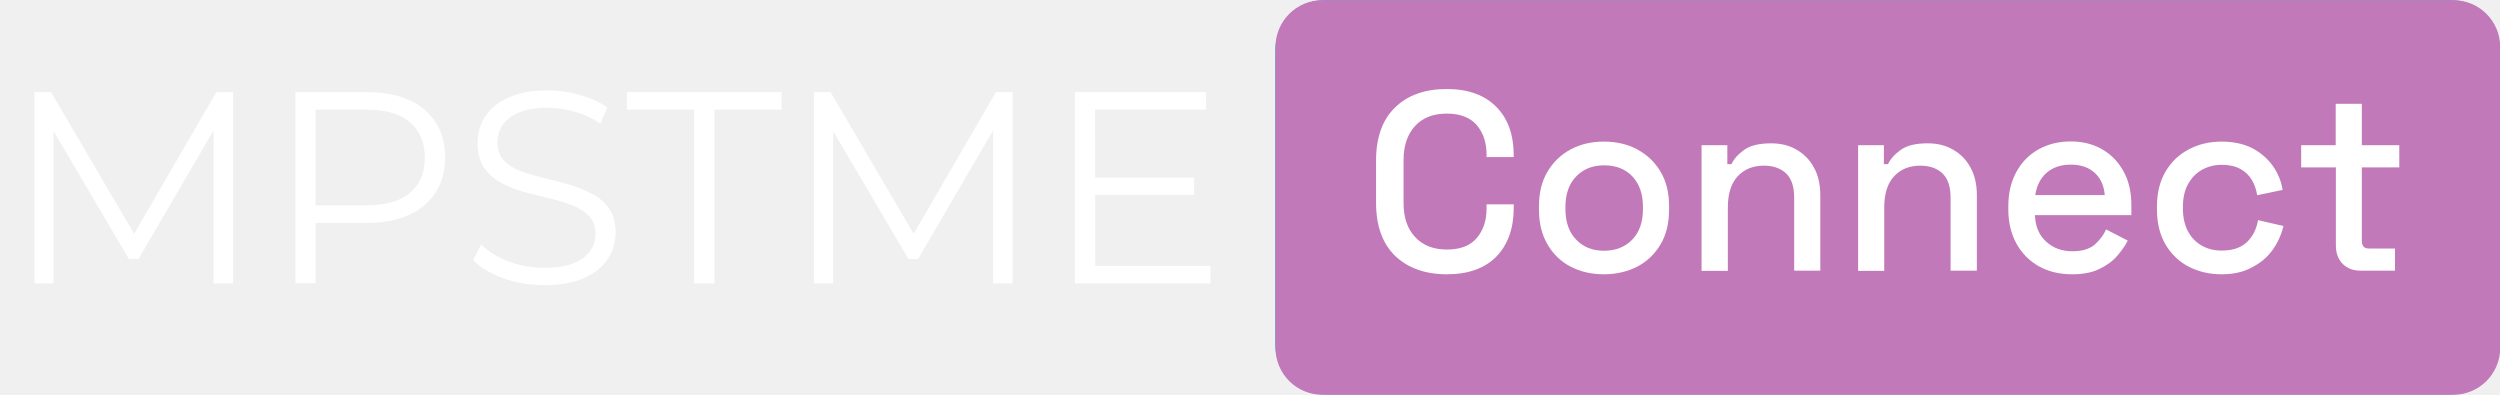
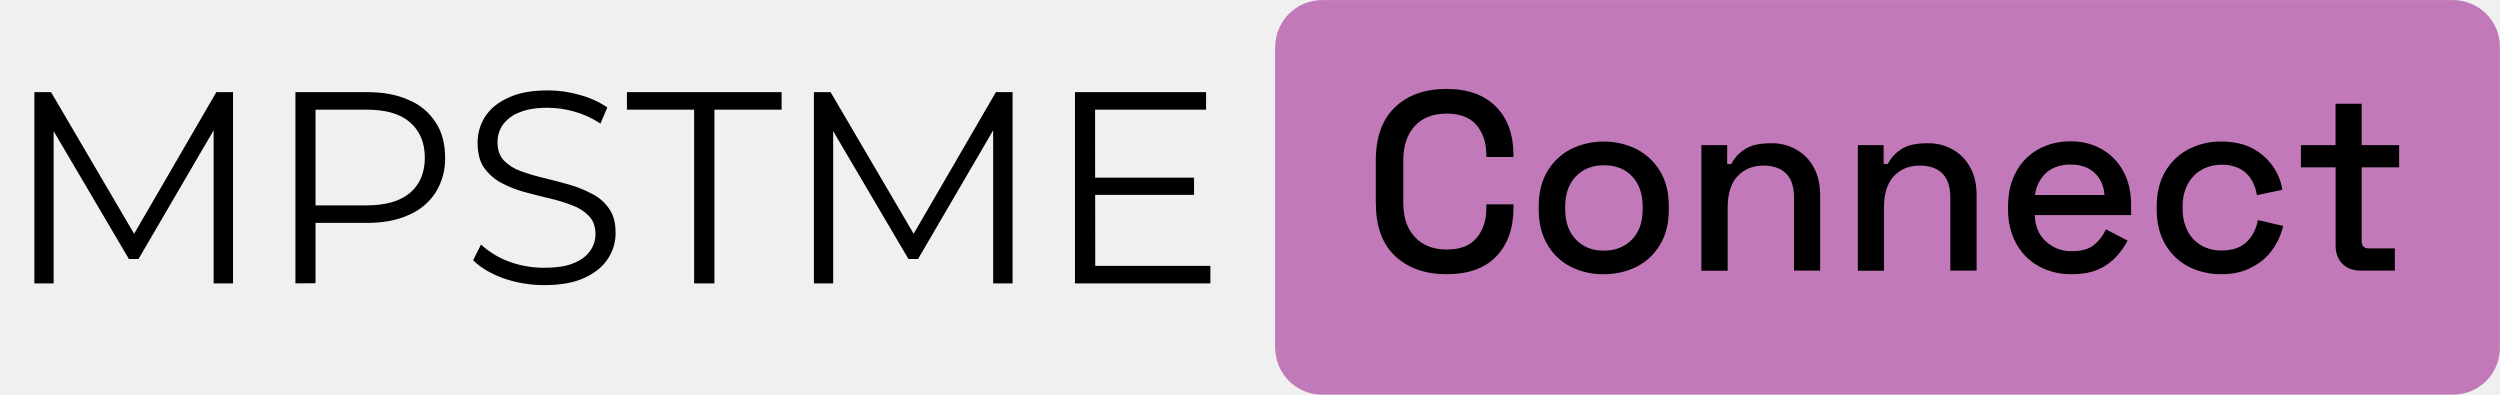
- <svg xmlns="http://www.w3.org/2000/svg" xmlns:xlink="http://www.w3.org/1999/xlink" version="1.1" id="Layer_1" x="0px" y="0px" viewBox="0 0 1454.7 229.7" style="enable-background:new 0 0 1454.7 229.7;" xml:space="preserve">
-   <style type="text/css">
- 	.st0{clip-path:url(#SVGID_00000183250109688883662360000003885329780904057519_);}
- 	.st1{clip-path:url(#SVGID_00000105385920197967838960000012471409993806343308_);}
- 	.st2{fill:#54A3DA;}
- 	.st3{fill:#FFFFFF;}
- 	.st4{fill:#C179B9;}
- </style>
-   <g>
-     <g>
-       <defs>
-         <rect id="SVGID_1_" width="1454.7" height="229.7" />
-       </defs>
-       <clipPath id="SVGID_00000031186855977887744550000007148991905342608028_">
-         <use xlink:href="#SVGID_1_" style="overflow:visible;" />
-       </clipPath>
-       <g style="clip-path:url(#SVGID_00000031186855977887744550000007148991905342608028_);">
-         <g>
-           <g>
-             <defs>
-               <rect id="SVGID_00000123421778923189054040000016581524433644805783_" width="1454.7" height="229.7" />
-             </defs>
-             <clipPath id="SVGID_00000104684929607712083520000005985982259414823083_">
-               <use xlink:href="#SVGID_00000123421778923189054040000016581524433644805783_" style="overflow:visible;" />
-             </clipPath>
-             <g style="clip-path:url(#SVGID_00000104684929607712083520000005985982259414823083_);">
-               <path class="st2" d="M1425.3,0H771.5C755.2,0,742,13.2,742,29.4l0,0v170.8c0,16.3,13.2,29.4,29.5,29.4h653.8        c16.3,0,29.4-13.2,29.4-29.4V29.5C1454.7,13.2,1441.6,0,1425.3,0z" />
-               <path class="st3" d="M20,164.9V53.6h9.7l50.9,86.8h-5.1l50.4-86.8h9.7v111.3h-11.3V71.2h2.7l-46.4,79.5H75L28.2,71.2h3v93.7        H20z M171.9,164.9V53.6h41.7c9.4,0,17.5,1.5,24.3,4.6c6.4,2.6,11.8,7.2,15.6,13c3.7,5.6,5.5,12.5,5.5,20.6        c0,7.8-1.9,14.6-5.6,20.3c-3.8,5.8-9.2,10.3-15.6,13c-6.8,3.1-14.9,4.6-24.3,4.6h-35.1l5.2-5.6v40.7L171.9,164.9z         M183.6,125.2l-5.2-5.7h34.8c11.1,0,19.6-2.4,25.3-7.2c5.8-4.9,8.7-11.7,8.7-20.5s-2.9-15.7-8.7-20.7        c-5.7-4.9-14.2-7.3-25.3-7.3h-34.8l5.2-5.6V125.2z M316.7,165.9c-8.1,0-16.2-1.3-23.9-4c-7.5-2.8-13.4-6.3-17.5-10.5l4.6-9.1        c4.6,4.2,9.9,7.5,15.7,9.7c6.7,2.6,13.8,3.8,21,3.8c7,0,12.7-0.8,17-2.6c4.5-1.8,7.7-4.2,9.7-7.1c2.1-2.9,3.2-6.3,3.2-9.9        c0-4.4-1.3-7.9-3.8-10.5c-2.7-2.8-6-4.9-9.7-6.2c-4.4-1.7-8.8-3.1-13.4-4.1c-4.9-1.2-9.8-2.4-14.6-3.7        c-4.7-1.3-9.2-3.1-13.5-5.4c-3.9-2.1-7.3-5.1-9.9-8.8c-2.5-3.7-3.7-8.5-3.7-14.4c0-5.3,1.4-10.6,4.3-15.1        c3-4.7,7.5-8.4,13.5-11.1c6-2.9,13.8-4.3,23.2-4.3c6.3,0,12.6,0.9,18.6,2.7c5.7,1.5,11,3.9,15.9,7.2l-4,9.4        c-4.7-3.1-9.8-5.5-15.3-7c-5-1.4-10.2-2.2-15.4-2.2c-6.7,0-12.2,0.9-16.5,2.7c-3.9,1.4-7.2,4-9.7,7.3c-2,3-3.1,6.6-3,10.2        c0,4.3,1.2,7.8,3.7,10.5c2.8,2.8,6.1,4.9,9.9,6.2c4.4,1.6,8.9,2.9,13.5,4c4.9,1.2,9.7,2.4,14.5,3.8c4.6,1.3,9.1,3.1,13.4,5.4        c4,2,7.4,4.9,9.9,8.6c2.6,3.6,3.8,8.3,3.8,14.1c0,5.4-1.5,10.6-4.5,15.1c-3,4.6-7.5,8.3-13.7,11.1        C334,164.5,326.2,165.9,316.7,165.9L316.7,165.9z M403.9,164.9V63.8h-39.1V53.6h90v10.2h-39.1v101.1H403.9z M473.6,164.9V53.6        h9.7l50.9,86.8h-5.1l50.4-86.8h9.7v111.3h-11.3V71.2h2.7l-46.4,79.5h-5.6l-46.8-79.5h3v93.7H473.6z M636,103.4h58.8v10H636        V103.4z M637.3,154.7h67v10.2h-78.8V53.6h76.3v10.2h-64.6L637.3,154.7z M822.4,166.5c-8.2,0.1-16.3-1.4-24-4.3        c-7.1-2.7-13.6-6.8-19.1-11.9c-5.4-5.1-9.6-11.3-12.6-18.1c-3-7.3-4.5-15-4.5-22.9c-0.1-7.8,1.4-15.5,4.5-22.7        c2.9-6.9,7.2-13,12.6-18.1c5.5-5.2,12-9.4,19.1-12.1c7.6-2.9,15.7-4.4,23.9-4.3c8.2-0.1,16.2,1.4,23.8,4.3        c7.1,2.7,13.6,6.8,19.1,12.1c5.4,5.1,9.7,11.3,12.6,18.1c3,7.2,4.5,14.9,4.5,22.7c0.1,7.9-1.4,15.6-4.5,22.9        c-2.9,6.9-7.2,13-12.6,18.1c-5.5,5.2-12,9.2-19.1,11.9C838.6,165.1,830.5,166.6,822.4,166.5z M822.3,148.4        c5.3,0.1,10.6-0.9,15.6-2.9c4.6-1.8,8.9-4.6,12.4-8.1c3.5-3.6,6.2-7.8,8.1-12.4c2-5,3.1-10.4,3-15.8c0.1-5.3-0.9-10.6-3-15.6        c-1.8-4.6-4.6-8.9-8.1-12.4c-3.5-3.6-7.7-6.4-12.4-8.3c-10-3.8-21.1-3.8-31.2,0c-4.6,1.9-8.9,4.7-12.4,8.3        c-3.5,3.6-6.4,7.8-8.3,12.4c-2,5-2.9,10.2-2.9,15.6c-0.1,5.3,0.9,10.6,2.9,15.6c1.9,4.7,4.8,8.9,8.3,12.6        c3.5,3.5,7.8,6.3,12.4,8.1C811.6,147.5,816.9,148.4,822.3,148.4z M950.4,79c6.3-0.1,12.5,1.3,18.1,4        c5.4,2.7,9.9,6.9,12.7,12.2c3.1,5.4,4.6,12.4,4.6,21v48.7H966v-46.1c0-7.5-1.8-13.1-5.4-16.8c-3.6-3.7-8.5-5.6-14.8-5.6        c-4.3-0.1-8.6,0.9-12.4,2.9c-3.6,1.9-6.6,4.9-8.4,8.6c-1.9,3.7-2.9,8.4-2.9,14.2V165h-19.9V80h18.9v22.9l-3.3-7        c2.9-5.4,7.4-9.7,12.9-12.4C936.8,80.4,943.6,78.9,950.4,79z M1035.6,164.9V71.1h-36.9V53.6h94.5v17.5h-36.9v93.8H1035.6z         M1104.7,164.9V80h18.9v23.4l-2.2-6.8c2.4-5.5,6.6-10.1,11.9-13c5.5-3,12.3-4.4,20.5-4.4V98c-0.8-0.2-1.6-0.3-2.4-0.3        c-0.7-0.1-1.5-0.2-2.2-0.2c-7.5,0-13.5,2.2-18,6.7c-4.5,4.4-6.7,10.9-6.7,19.6V165L1104.7,164.9z M1217,164.9v-17.1l-1.1-3.7        V114c0-5.8-1.7-10.3-5.2-13.5c-3.5-3.3-8.8-4.9-15.9-4.9c-4.8,0-9.6,0.8-14.2,2.2c-4.2,1.3-8.2,3.4-11.6,6.2l-7.8-14.5        c4.8-3.6,10.4-6.3,16.2-7.8c6.4-1.8,13.1-2.7,19.7-2.7c12.3,0,21.8,3,28.5,8.9c6.8,5.8,10.2,14.9,10.2,27.2v49.8H1217z         M1190.3,166c-5.7,0.1-11.4-1-16.7-3.2c-4.5-2-8.3-5.1-11.1-9.1c-2.5-3.9-3.9-8.5-3.8-13.2c-0.1-4.5,1.1-9,3.4-12.9        c2.3-3.8,6.1-6.8,11.3-9.1c5.2-2.2,12.1-3.3,20.7-3.3h24.7v13.2h-23.2c-6.8,0-11.3,1.1-13.7,3.3c-2.3,2-3.6,4.9-3.5,7.9        c-0.1,3.4,1.5,6.6,4.3,8.6c2.9,2.1,6.8,3.2,11.9,3.2c4.6,0.1,9-1.1,13-3.3c3.9-2.2,6.9-5.7,8.4-9.9l3.3,11.9        c-1.9,5-5.6,9.1-10.3,11.6C1204,164.6,1197.8,166,1190.3,166z M1300.4,166c-8.3,0.1-16.5-1.8-23.9-5.6        c-13.9-7.5-22.4-22.2-22.1-38c-0.2-7.9,1.9-15.6,5.9-22.4c3.9-6.5,9.5-11.9,16.2-15.4c7.4-3.8,15.6-5.7,23.9-5.6        c7.6-0.2,15.1,1.6,21.8,5.1c6.3,3.2,11.3,8.3,14.5,14.6l-15.3,8.9c-2.3-3.8-5.5-6.8-9.4-8.9c-3.6-1.9-7.7-2.9-11.8-2.9        c-4.6-0.1-9.1,1-13.2,3.2c-3.9,2.1-7.1,5.3-9.2,9.2c-2.3,4.3-3.5,9.2-3.3,14.2c-0.1,5,1,9.9,3.3,14.3c2.1,3.8,5.3,7,9.2,9.1        c4.1,2.2,8.6,3.2,13.2,3.2c4.1,0,8.1-1,11.8-2.9c3.9-2.1,7.1-5.1,9.4-8.9l15.3,8.9c-3.2,6.3-8.3,11.4-14.5,14.8        C1315.5,164.4,1308,166.2,1300.4,166z M1369.3,146l0.5-25l44.4-41h23.9l-37.7,37.8l-10.5,8.8L1369.3,146z M1353.1,164.9v-118        h19.9v118H1353.1z M1417.1,164.9l-31-38.3l12.6-15.9l42.6,54.2H1417.1z" />
-             </g>
-           </g>
-         </g>
+ <svg xmlns="http://www.w3.org/2000/svg" id="Layer_1" data-name="Layer 1" viewBox="0 0 1454.7 229.7">
+   <defs>
+     <style>.cls-1{clip-path:url(#clip-path);}.cls-2{fill:none;}.cls-3{fill:#54a3da;}.cls-4{fill:#fff;}.cls-5{mask:url(#mask);}.cls-6{fill:#c179b9;}</style>
+     <clipPath id="clip-path">
+       <rect class="cls-2" width="1454.7" height="229.7" />
+     </clipPath>
+     <mask id="mask" x="0" y="0" width="1454.7" height="229.7" maskUnits="userSpaceOnUse">
+       <g class="cls-1">
+         <path class="cls-3" d="M1425.3,0H771.5A29.47,29.47,0,0,0,742,29.4h0V200.2a29.41,29.41,0,0,0,29.5,29.4h653.8a29.38,29.38,0,0,0,29.4-29.4V29.5A29.41,29.41,0,0,0,1425.3,0Z" />
+         <path class="cls-4" d="M20,164.9V53.6h9.7l50.9,86.8H75.5l50.4-86.8h9.7V164.9H124.3V71.2H127L80.6,150.7H75L28.2,71.2h3v93.7Zm151.9,0V53.6h41.7c9.4,0,17.5,1.5,24.3,4.6a34.11,34.11,0,0,1,15.6,13c3.7,5.6,5.5,12.5,5.5,20.6a36.56,36.56,0,0,1-5.6,20.3,34.73,34.73,0,0,1-15.6,13c-6.8,3.1-14.9,4.6-24.3,4.6H178.4l5.2-5.6v40.7Zm11.7-39.7-5.2-5.7h34.8c11.1,0,19.6-2.4,25.3-7.2s8.7-11.7,8.7-20.5-2.9-15.7-8.7-20.7-14.2-7.3-25.3-7.3H178.4l5.2-5.6Zm133.1,40.7a72.24,72.24,0,0,1-23.9-4c-7.5-2.8-13.4-6.3-17.5-10.5l4.6-9.1a49.12,49.12,0,0,0,15.7,9.7,57.84,57.84,0,0,0,21,3.8c7,0,12.7-.8,17-2.6,4.5-1.8,7.7-4.2,9.7-7.1a16.72,16.72,0,0,0,3.2-9.9c0-4.4-1.3-7.9-3.8-10.5a24.85,24.85,0,0,0-9.7-6.2,90.06,90.06,0,0,0-13.4-4.1c-4.9-1.2-9.8-2.4-14.6-3.7a65.63,65.63,0,0,1-13.5-5.4,28.78,28.78,0,0,1-9.9-8.8c-2.5-3.7-3.7-8.5-3.7-14.4A27.88,27.88,0,0,1,282.2,68q4.5-7.05,13.5-11.1c6-2.9,13.8-4.3,23.2-4.3a64.88,64.88,0,0,1,18.6,2.7,51.92,51.92,0,0,1,15.9,7.2l-4,9.4a53.12,53.12,0,0,0-15.3-7,57.31,57.31,0,0,0-15.4-2.2q-10.05,0-16.5,2.7a21.26,21.26,0,0,0-9.7,7.3,17.66,17.66,0,0,0-3,10.2c0,4.3,1.2,7.8,3.7,10.5a25.58,25.58,0,0,0,9.9,6.2,123.34,123.34,0,0,0,13.5,4c4.9,1.2,9.7,2.4,14.5,3.8a67.11,67.11,0,0,1,13.4,5.4,25.71,25.71,0,0,1,9.9,8.6c2.6,3.6,3.8,8.3,3.8,14.1a27,27,0,0,1-4.5,15.1c-3,4.6-7.5,8.3-13.7,11.1-6,2.8-13.8,4.2-23.3,4.2Zm87.2-1V63.8H364.8V53.6h90V63.8H415.7V164.9Zm69.7,0V53.6h9.7l50.9,86.8h-5.1l50.4-86.8h9.7V164.9H577.9V71.2h2.7l-46.4,79.5h-5.6L481.8,71.2h3v93.7ZM636,103.4h58.8v10H636Zm1.3,51.3h67v10.2H625.5V53.6h76.3V63.8H637.2Zm185.1,11.8a65.73,65.73,0,0,1-24-4.3,59.09,59.09,0,0,1-19.1-11.9,55.68,55.68,0,0,1-12.6-18.1,59.92,59.92,0,0,1-4.5-22.9,55.44,55.44,0,0,1,4.5-22.7,53.21,53.21,0,0,1,12.6-18.1,58,58,0,0,1,19.1-12.1,68.29,68.29,0,0,1,47.7,0,56.4,56.4,0,0,1,19.1,12.1,54.2,54.2,0,0,1,12.6,18.1,58.92,58.92,0,0,1,4.5,22.7,56.38,56.38,0,0,1-4.5,22.9,53.21,53.21,0,0,1-12.6,18.1,57.43,57.43,0,0,1-19.1,11.9A63.8,63.8,0,0,1,822.4,166.5Zm-.1-18.1a40,40,0,0,0,15.6-2.9,36.49,36.49,0,0,0,12.4-8.1,39.12,39.12,0,0,0,8.1-12.4,40.73,40.73,0,0,0,3-15.8,38.36,38.36,0,0,0-3-15.6,36.49,36.49,0,0,0-8.1-12.4,36.07,36.07,0,0,0-12.4-8.3,44.12,44.12,0,0,0-31.2,0,37,37,0,0,0-12.4,8.3A39.71,39.71,0,0,0,786,93.6a41.53,41.53,0,0,0-2.9,15.6,40,40,0,0,0,2.9,15.6,40.58,40.58,0,0,0,8.3,12.6,36.49,36.49,0,0,0,12.4,8.1A41.17,41.17,0,0,0,822.3,148.4ZM950.4,79a40.24,40.24,0,0,1,18.1,4,28.81,28.81,0,0,1,12.7,12.2c3.1,5.4,4.6,12.4,4.6,21v48.7H966V118.8q0-11.25-5.4-16.8c-3.6-3.7-8.5-5.6-14.8-5.6a25.45,25.45,0,0,0-12.4,2.9,19.4,19.4,0,0,0-8.4,8.6c-1.9,3.7-2.9,8.4-2.9,14.2V165H902.2V80h18.9v22.9l-3.3-7a29.18,29.18,0,0,1,12.9-12.4A42.17,42.17,0,0,1,950.4,79Zm85.2,85.9V71.1H998.7V53.6h94.5V71.1h-36.9v93.8Zm69.1,0V80h18.9v23.4l-2.2-6.8a27.31,27.31,0,0,1,11.9-13c5.5-3,12.3-4.4,20.5-4.4V98a9.86,9.86,0,0,0-2.4-.3,16.35,16.35,0,0,0-2.2-.2c-7.5,0-13.5,2.2-18,6.7s-6.7,10.9-6.7,19.6V165Zm112.3,0V147.8l-1.1-3.7V114c0-5.8-1.7-10.3-5.2-13.5s-8.8-4.9-15.9-4.9a48.94,48.94,0,0,0-14.2,2.2A34.24,34.24,0,0,0,1169,104l-7.8-14.5a46.77,46.77,0,0,1,16.2-7.8,73.13,73.13,0,0,1,19.7-2.7c12.3,0,21.8,3,28.5,8.9s10.2,14.9,10.2,27.2v49.8Zm-26.7,1.1a41.73,41.73,0,0,1-16.7-3.2,26.66,26.66,0,0,1-11.1-9.1,23.63,23.63,0,0,1-3.8-13.2,24.45,24.45,0,0,1,3.4-12.9c2.3-3.8,6.1-6.8,11.3-9.1s12.1-3.3,20.7-3.3h24.7v13.2h-23.2c-6.8,0-11.3,1.1-13.7,3.3a10.06,10.06,0,0,0-3.5,7.9,10.17,10.17,0,0,0,4.3,8.6c2.9,2.1,6.8,3.2,11.9,3.2a25.67,25.67,0,0,0,13-3.3,18.57,18.57,0,0,0,8.4-9.9l3.3,11.9a22.07,22.07,0,0,1-10.3,11.6C1204,164.6,1197.8,166,1190.3,166Zm110.1,0a50.93,50.93,0,0,1-23.9-5.6,42.25,42.25,0,0,1-22.1-38,42,42,0,0,1,5.9-22.4,41.35,41.35,0,0,1,16.2-15.4,50.93,50.93,0,0,1,23.9-5.6,44.59,44.59,0,0,1,21.8,5.1,33,33,0,0,1,14.5,14.6l-15.3,8.9a24.36,24.36,0,0,0-9.4-8.9,25.42,25.42,0,0,0-11.8-2.9A26.57,26.57,0,0,0,1287,99a22.64,22.64,0,0,0-9.2,9.2,27.8,27.8,0,0,0-3.3,14.2,29.49,29.49,0,0,0,3.3,14.3,23,23,0,0,0,9.2,9.1,27.68,27.68,0,0,0,13.2,3.2,25.73,25.73,0,0,0,11.8-2.9,24.36,24.36,0,0,0,9.4-8.9l15.3,8.9a35.08,35.08,0,0,1-14.5,14.8A44.59,44.59,0,0,1,1300.4,166Zm68.9-20,.5-25,44.4-41h23.9l-37.7,37.8-10.5,8.8Zm-16.2,18.9V46.9H1373v118Zm64,0-31-38.3,12.6-15.9,42.6,54.2Z" />
      </g>
-     </g>
+     </mask>
+   </defs>
+   <g class="cls-5">
+     <rect width="742.19" height="229.7" />
  </g>
-   <path class="st4" d="M769.4,0.1h658.2c15,0,27.2,12.2,27.2,27.2v175.2c0,15-12.2,27.2-27.2,27.2H769.4c-15,0-27.2-12.2-27.2-27.2  V27.3C742.2,12.3,754.4,0.1,769.4,0.1z" />
-   <g>
-     <path class="st3" d="M841.9,159.6c-12.6,0-22.6-3.6-30.1-10.7c-7.4-7.2-11.1-17.5-11.1-31V93.5c0-13.5,3.7-23.9,11.1-31   c7.4-7.2,17.4-10.7,30.1-10.7c12.4,0,22,3.5,28.8,10.4c6.8,6.9,10.1,16.3,10.1,28.3v0.9H865V90c0-7-1.9-12.7-5.7-17.2   c-3.8-4.4-9.6-6.7-17.4-6.7c-7.9,0-14.1,2.4-18.5,7.2c-4.4,4.8-6.7,11.4-6.7,19.9v24.9c0,8.4,2.2,15,6.7,19.8   c4.4,4.8,10.6,7.3,18.5,7.3c7.8,0,13.6-2.2,17.4-6.7c3.8-4.5,5.7-10.2,5.7-17.1v-2.5h15.8v2.1c0,11.9-3.4,21.4-10.1,28.3   C864,156.1,854.4,159.6,841.9,159.6z" />
-     <path class="st3" d="M933.3,159.6c-7.3,0-13.8-1.5-19.5-4.5c-5.7-3-10.1-7.3-13.4-13s-4.9-12.3-4.9-20v-2.2   c0-7.7,1.6-14.3,4.9-19.9c3.3-5.6,7.7-9.9,13.4-13c5.7-3.1,12.2-4.6,19.5-4.6c7.3,0,13.8,1.5,19.5,4.6c5.7,3.1,10.2,7.4,13.5,13   c3.3,5.6,4.9,12.2,4.9,19.9v2.2c0,7.7-1.6,14.4-4.9,20c-3.3,5.6-7.7,9.9-13.5,13C947.1,158,940.6,159.6,933.3,159.6z M933.3,145.9   c6.7,0,12.2-2.1,16.4-6.4c4.2-4.3,6.3-10.2,6.3-17.8v-1.3c0-7.6-2.1-13.5-6.2-17.8c-4.1-4.3-9.6-6.4-16.4-6.4   c-6.6,0-12,2.1-16.2,6.4c-4.2,4.3-6.3,10.2-6.3,17.8v1.3c0,7.6,2.1,13.5,6.3,17.8C921.3,143.8,926.7,145.9,933.3,145.9z" />
-     <path class="st3" d="M990.1,157.5v-73h15v11h2.4c1.4-3,3.8-5.7,7.4-8.3c3.6-2.6,8.8-3.8,15.8-3.8c5.5,0,10.4,1.2,14.7,3.7   c4.3,2.5,7.7,5.9,10.1,10.4c2.5,4.5,3.7,9.9,3.7,16.2v43.8H1044v-42.6c0-6.3-1.6-11-4.7-14c-3.2-3-7.5-4.5-13-4.5   c-6.3,0-11.4,2.1-15.2,6.2c-3.8,4.1-5.7,10.2-5.7,18.1v36.9H990.1z" />
-     <path class="st3" d="M1081.2,157.5v-73h15v11h2.4c1.4-3,3.8-5.7,7.4-8.3c3.6-2.6,8.8-3.8,15.8-3.8c5.5,0,10.4,1.2,14.7,3.7   c4.3,2.5,7.7,5.9,10.1,10.4c2.5,4.5,3.7,9.9,3.7,16.2v43.8H1135v-42.6c0-6.3-1.6-11-4.7-14c-3.2-3-7.5-4.5-13-4.5   c-6.3,0-11.4,2.1-15.2,6.2c-3.8,4.1-5.7,10.2-5.7,18.1v36.9H1081.2z" />
-     <path class="st3" d="M1205.7,159.6c-7.4,0-13.9-1.6-19.4-4.7c-5.5-3.1-9.8-7.5-13-13.2c-3.1-5.7-4.7-12.3-4.7-19.8v-1.8   c0-7.6,1.5-14.2,4.6-19.9c3.1-5.7,7.3-10.1,12.8-13.2c5.5-3.1,11.8-4.7,19-4.7c7,0,13.1,1.6,18.4,4.7c5.3,3.1,9.4,7.4,12.4,13   c3,5.5,4.4,12,4.4,19.4v5.8h-56.1c0.2,6.4,2.3,11.5,6.4,15.3c4.1,3.8,9.2,5.7,15.3,5.7c5.7,0,10-1.3,13-3.8   c2.9-2.6,5.2-5.5,6.7-8.9l12.6,6.5c-1.4,2.8-3.4,5.7-6,8.7c-2.6,3.1-6,5.6-10.3,7.7C1217.7,158.5,1212.3,159.6,1205.7,159.6z    M1184.3,113.5h40.4c-0.4-5.5-2.4-9.8-5.9-13s-8.2-4.7-13.9-4.7c-5.7,0-10.4,1.6-14,4.7C1187.3,103.7,1185.1,108,1184.3,113.5z" />
-     <path class="st3" d="M1292.6,159.6c-7,0-13.3-1.5-19-4.4c-5.7-3-10.2-7.3-13.5-12.9c-3.3-5.6-5-12.4-5-20.3V120   c0-7.9,1.7-14.6,5-20.2c3.3-5.6,7.8-9.9,13.5-12.9c5.7-3,12-4.5,19-4.5c7,0,13,1.3,17.9,3.8c4.9,2.6,8.9,6,11.9,10.2   c3,4.2,5,8.9,5.8,14.1l-14.8,3.1c-0.5-3.3-1.5-6.2-3.1-8.9c-1.6-2.7-3.8-4.8-6.7-6.4c-2.9-1.6-6.5-2.4-10.8-2.4   c-4.2,0-8.1,1-11.5,2.9c-3.4,1.9-6.1,4.7-8.1,8.3c-2,3.6-3,8-3,13.1v1.3c0,5.1,1,9.5,3,13.2c2,3.7,4.7,6.4,8.1,8.3   c3.4,1.9,7.2,2.8,11.5,2.8c6.4,0,11.3-1.7,14.7-5c3.4-3.3,5.5-7.5,6.4-12.7l14.8,3.4c-1.2,5-3.3,9.7-6.3,13.9   c-3,4.2-7,7.6-11.9,10.1C1305.5,158.3,1299.6,159.6,1292.6,159.6z" />
-     <path class="st3" d="M1373.7,157.5c-4.4,0-8-1.3-10.6-4c-2.6-2.7-3.9-6.2-3.9-10.7V97.4H1339V84.5h20.1V60.4h15.2v24.1h21.8v12.9   h-21.8v42.8c0,3,1.4,4.4,4.1,4.4h15.2v12.9H1373.7z" />
-   </g>
+   <path class="cls-6" d="M769.25.05h658.2a27.23,27.23,0,0,1,27.2,27.2v175.2a27.23,27.23,0,0,1-27.2,27.2H769.25a27.23,27.23,0,0,1-27.2-27.2V27.25A27.23,27.23,0,0,1,769.25.05Z" />
+   <path d="M841.75,159.55c-12.6,0-22.6-3.6-30.1-10.7s-11.1-17.5-11.1-31V93.45c0-13.5,3.7-23.9,11.1-31s17.4-10.7,30.1-10.7c12.4,0,22,3.5,28.8,10.4s10.1,16.3,10.1,28.3v.9h-15.8V90c0-7-1.9-12.7-5.7-17.2s-9.6-6.7-17.4-6.7-14.1,2.4-18.5,7.2-6.7,11.4-6.7,19.9v24.9c0,8.4,2.2,15,6.7,19.8s10.6,7.3,18.5,7.3,13.6-2.2,17.4-6.7,5.7-10.2,5.7-17.1v-2.5h15.8V121c0,11.9-3.4,21.4-10.1,28.3S854.25,159.55,841.75,159.55Z" />
+   <path d="M933.15,159.55a41.24,41.24,0,0,1-19.5-4.5,32.87,32.87,0,0,1-13.4-13c-3.3-5.7-4.9-12.3-4.9-20v-2.2c0-7.7,1.6-14.3,4.9-19.9a34.18,34.18,0,0,1,13.4-13,43.63,43.63,0,0,1,39,0,34.43,34.43,0,0,1,13.5,13c3.3,5.6,4.9,12.2,4.9,19.9v2.2c0,7.7-1.6,14.4-4.9,20a33.78,33.78,0,0,1-13.5,13A42.46,42.46,0,0,1,933.15,159.55Zm0-13.7c6.7,0,12.2-2.1,16.4-6.4s6.3-10.2,6.3-17.8v-1.3c0-7.6-2.1-13.5-6.2-17.8s-9.6-6.4-16.4-6.4c-6.6,0-12,2.1-16.2,6.4s-6.3,10.2-6.3,17.8v1.3c0,7.6,2.1,13.5,6.3,17.8S926.55,145.85,933.15,145.85Z" />
+   <path d="M990,157.45v-73h15v11h2.4a21.83,21.83,0,0,1,7.4-8.3c3.6-2.6,8.8-3.8,15.8-3.8a28.68,28.68,0,0,1,14.7,3.7,25.93,25.93,0,0,1,10.1,10.4c2.5,4.5,3.7,9.9,3.7,16.2v43.8h-15.2v-42.6c0-6.3-1.6-11-4.7-14s-7.5-4.5-13-4.5c-6.3,0-11.4,2.1-15.2,6.2s-5.7,10.2-5.7,18.1v36.9H990Z" />
+   <path d="M1081.05,157.45v-73h15v11h2.4a21.83,21.83,0,0,1,7.4-8.3c3.6-2.6,8.8-3.8,15.8-3.8a28.68,28.68,0,0,1,14.7,3.7,25.93,25.93,0,0,1,10.1,10.4c2.5,4.5,3.7,9.9,3.7,16.2v43.8h-15.3v-42.6c0-6.3-1.6-11-4.7-14s-7.5-4.5-13-4.5c-6.3,0-11.4,2.1-15.2,6.2s-5.7,10.2-5.7,18.1v36.9h-15.2Z" />
+   <path d="M1205.55,159.55a39,39,0,0,1-19.4-4.7,33.68,33.68,0,0,1-13-13.2,40.81,40.81,0,0,1-4.7-19.8v-1.8c0-7.6,1.5-14.2,4.6-19.9a32.56,32.56,0,0,1,12.8-13.2,38,38,0,0,1,19-4.7,35.71,35.71,0,0,1,18.4,4.7,32.37,32.37,0,0,1,12.4,13c3,5.5,4.4,12,4.4,19.4v5.8H1184c.2,6.4,2.3,11.5,6.4,15.3a21.65,21.65,0,0,0,15.3,5.7c5.7,0,10-1.3,13-3.8a26.16,26.16,0,0,0,6.7-8.9L1238,140a42.59,42.59,0,0,1-6,8.7,30.59,30.59,0,0,1-10.3,7.7C1217.55,158.45,1212.15,159.55,1205.55,159.55Zm-21.4-46.1h40.4c-.4-5.5-2.4-9.8-5.9-13s-8.2-4.7-13.9-4.7-10.4,1.6-14,4.7A20.66,20.66,0,0,0,1184.15,113.45Z" />
+   <path d="M1292.45,159.55a41.22,41.22,0,0,1-19-4.4,33.51,33.51,0,0,1-13.5-12.9c-3.3-5.6-5-12.4-5-20.3v-2c0-7.9,1.7-14.6,5-20.2a33.51,33.51,0,0,1,13.5-12.9,40.07,40.07,0,0,1,19-4.5c7,0,13,1.3,17.9,3.8a33.85,33.85,0,0,1,11.9,10.2,32.54,32.54,0,0,1,5.8,14.1l-14.8,3.1a24.18,24.18,0,0,0-3.1-8.9,17.21,17.21,0,0,0-6.7-6.4,22.12,22.12,0,0,0-10.8-2.4,23.38,23.38,0,0,0-11.5,2.9,20.88,20.88,0,0,0-8.1,8.3,26.7,26.7,0,0,0-3,13.1v1.3a27.38,27.38,0,0,0,3,13.2,20.26,20.26,0,0,0,8.1,8.3,23,23,0,0,0,11.5,2.8c6.4,0,11.3-1.7,14.7-5a22.39,22.39,0,0,0,6.4-12.7l14.8,3.4a39.78,39.78,0,0,1-6.3,13.9,32.62,32.62,0,0,1-11.9,10.1C1305.35,158.25,1299.45,159.55,1292.45,159.55Z" />
+   <path d="M1373.55,157.45c-4.4,0-8-1.3-10.6-4s-3.9-6.2-3.9-10.7V97.35h-20.2V84.45H1359V60.35h15.2v24.1H1396v12.9h-21.8v42.8c0,3,1.4,4.4,4.1,4.4h15.2v12.9Z" />
</svg>
